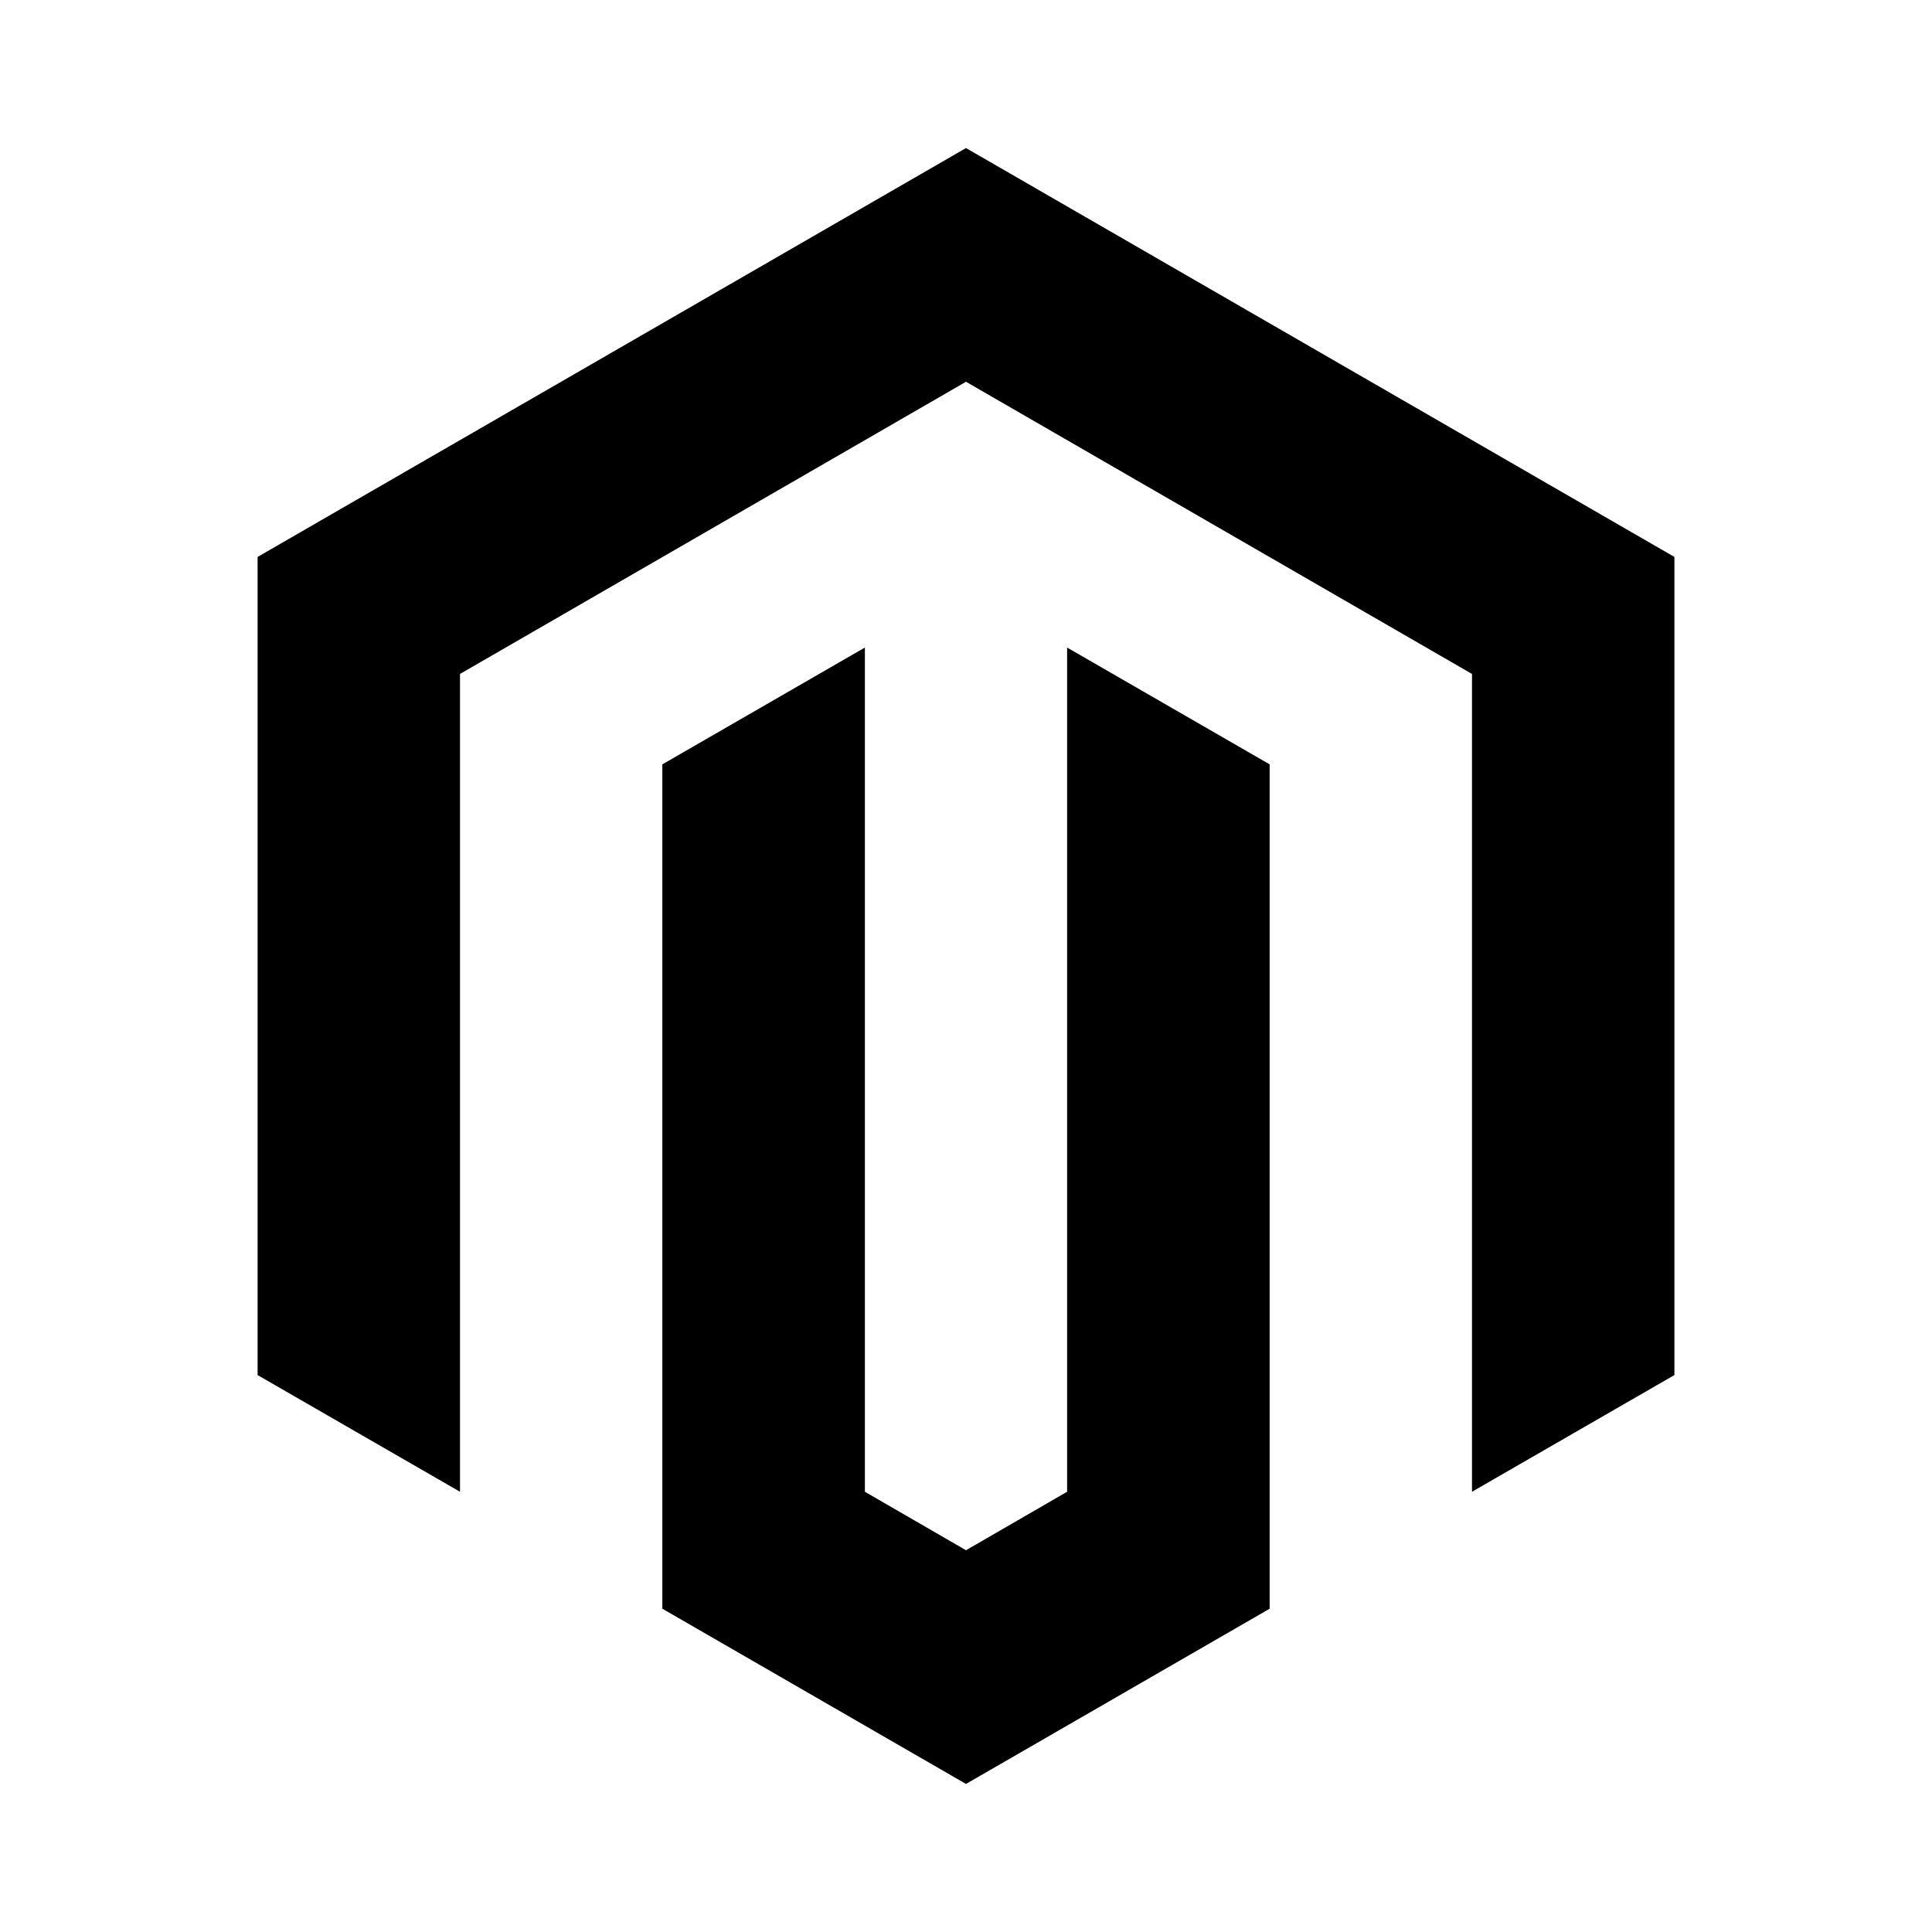
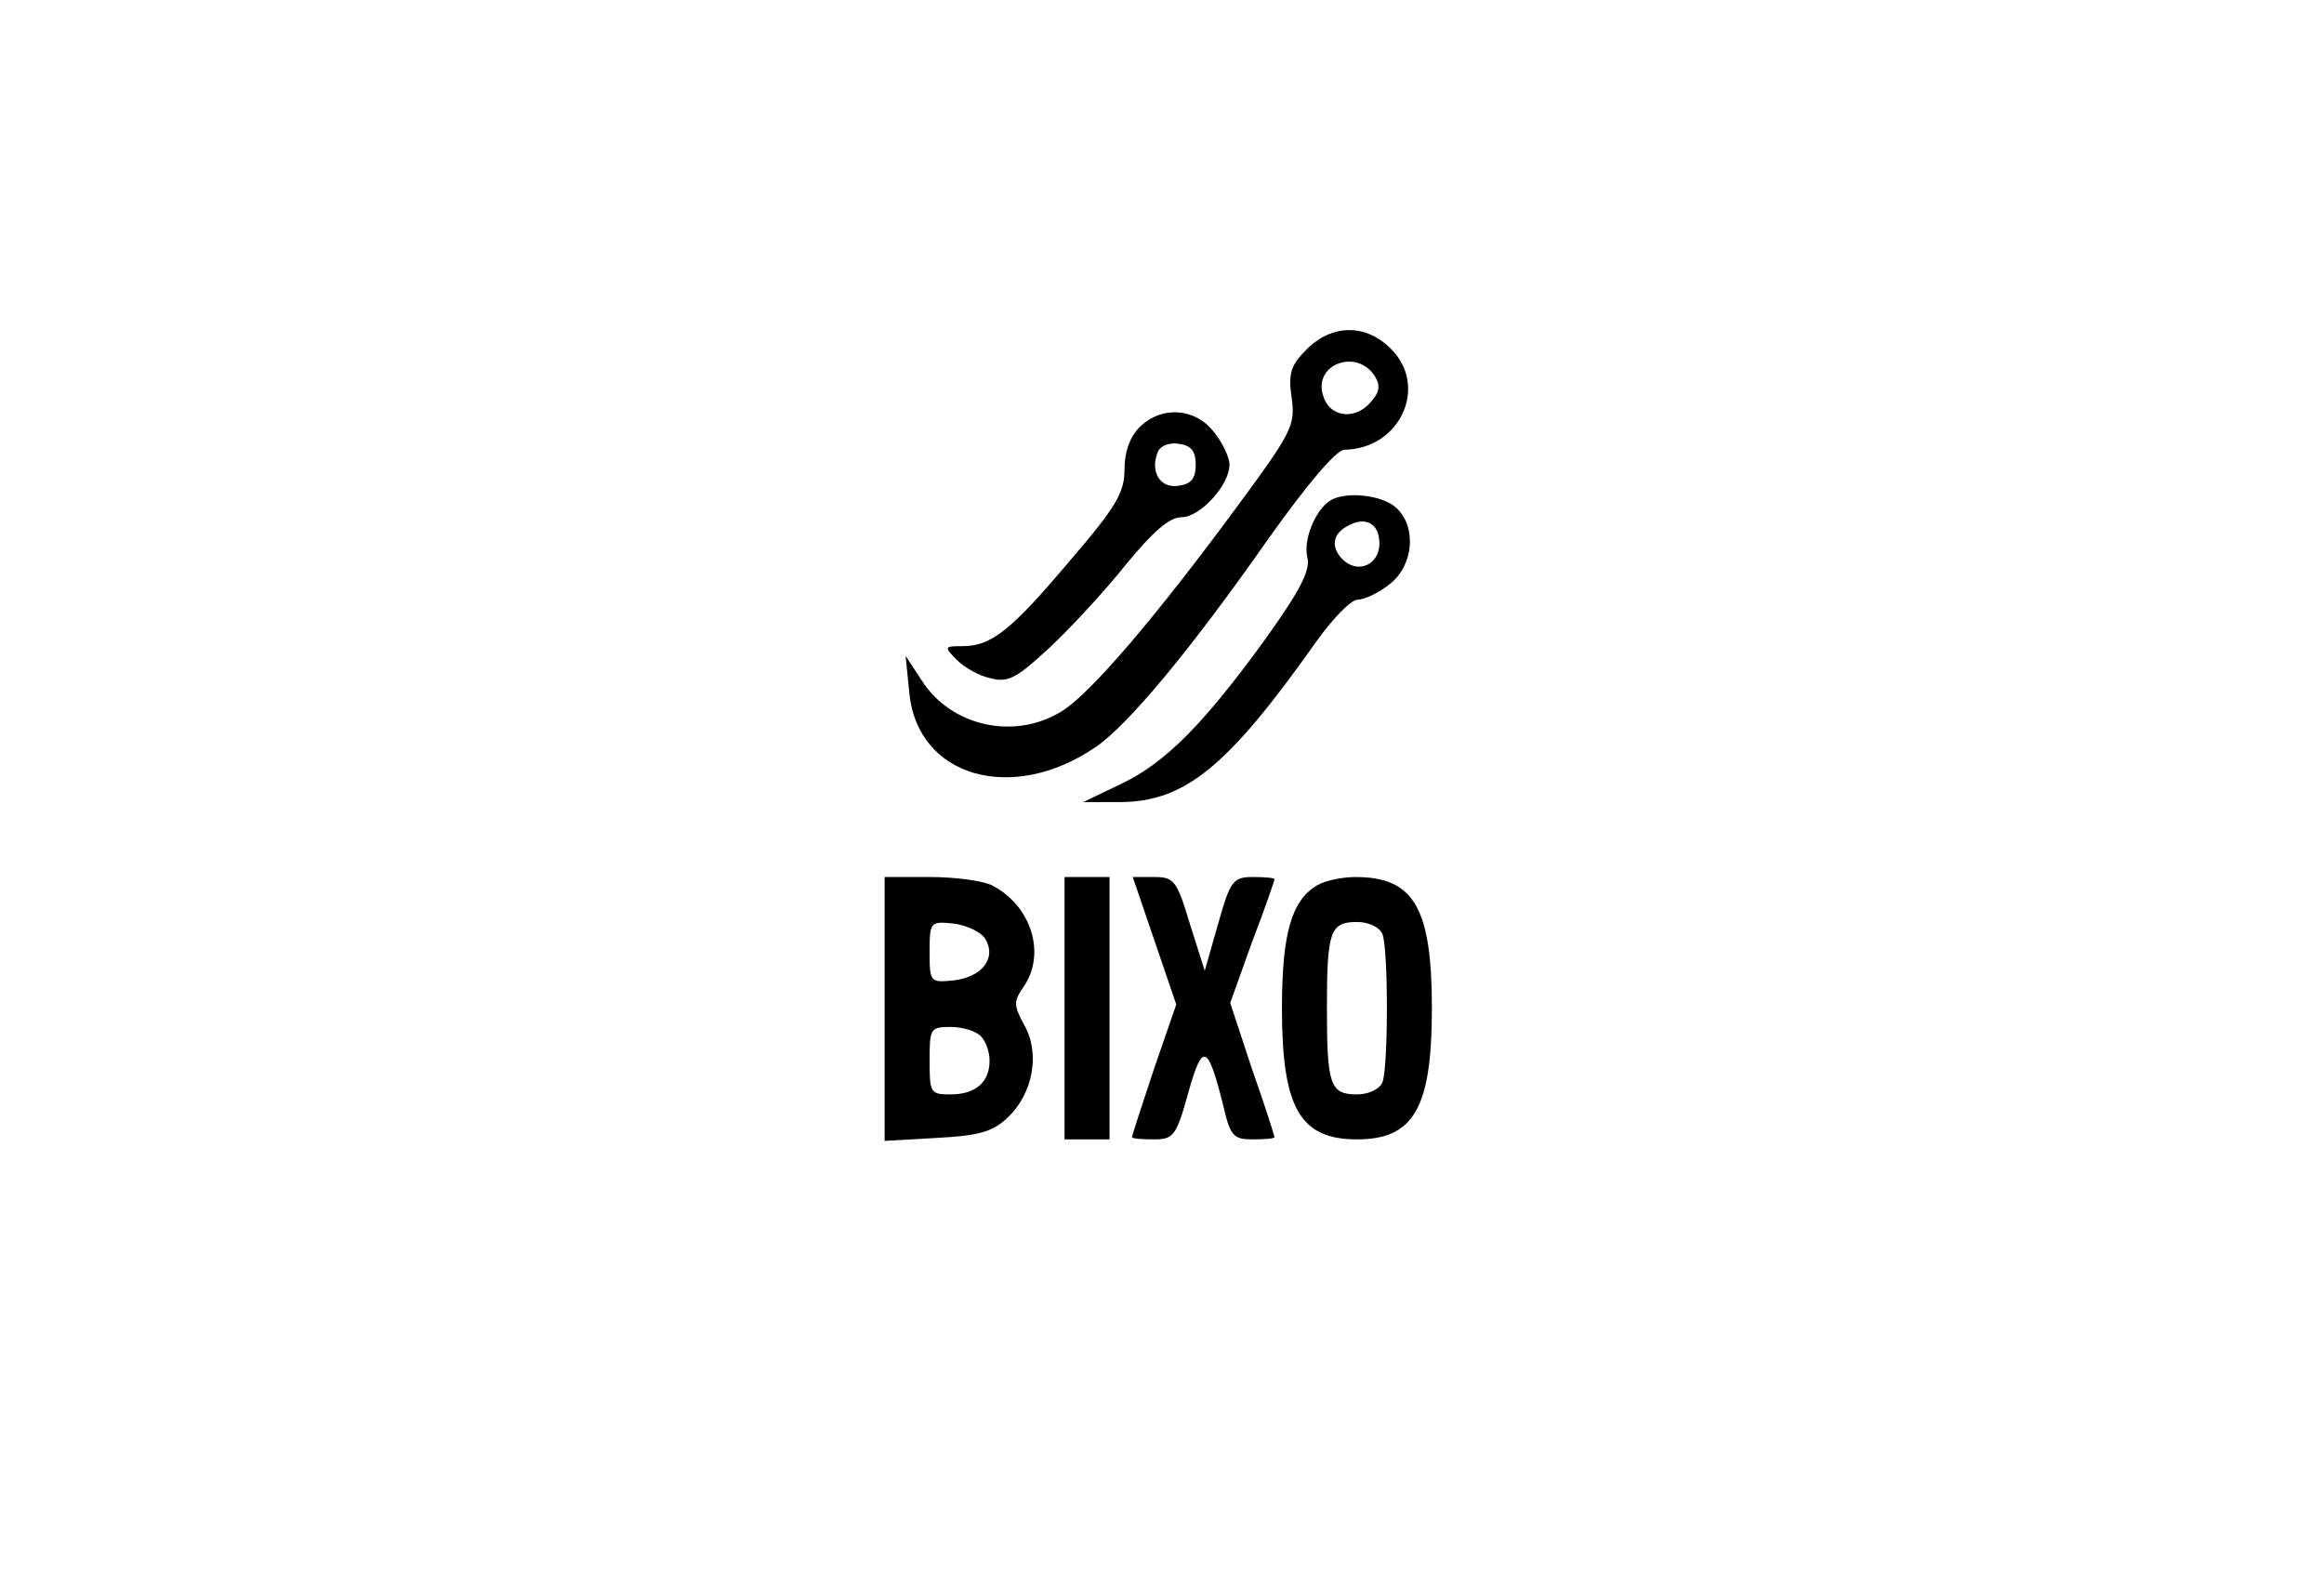
- <svg xmlns="http://www.w3.org/2000/svg" x="0px" y="0px" width="100" height="100" viewBox="0 0 30 30">
-   <path d="M 15 2.299 L 4 8.648 L 4 21.352 L 7.143 23.164 L 7.143 10.465 L 15 5.928 L 22.857 10.465 L 22.857 23.164 L 26 21.352 L 26 8.648 L 15 2.299 z M 13.43 10.055 L 10.285 11.869 L 10.285 24.98 L 15 27.701 L 19.715 24.98 L 19.715 11.869 L 16.57 10.055 L 16.57 23.164 L 15 24.072 L 13.43 23.164 L 13.43 10.055 z" />
+ <svg xmlns="http://www.w3.org/2000/svg" version="1.0" width="310pt" height="211pt" viewBox="0 0 310 211" preserveAspectRatio="xMidYMid meet">
+   <g transform="translate(0,211) scale(0.1,-0.1)" fill="#000000" stroke="none">
+     <path d="M1743 1644 c-21 -21 -25 -32 -20 -65 5 -36 0 -46 -70 -141 -111 -151 -199 -254 -237 -277 -63 -39 -148 -20 -187 42 l-21 32 5 -50 c11 -111 136 -148 248 -72 44 30 127 130 230 277 54 76 91 119 102 120 75 1 113 85 62 135 -33 33 -78 33 -112 -1z m91 -36 c8 -13 6 -22 -7 -36 -21 -23 -54 -18 -62 10 -14 42 45 64 69 26z" />
+     <path d="M1520 1540 c-13 -13 -20 -33 -20 -56 0 -31 -11 -50 -72 -121 -80 -95 -106 -115 -144 -115 -25 0 -25 -1 -7 -19 10 -10 30 -21 45 -24 23 -6 35 1 78 41 28 26 74 76 102 111 36 44 58 63 74 63 25 0 64 43 64 70 0 10 -9 29 -21 44 -25 32 -70 35 -99 6z m75 -50 c0 -18 -6 -26 -23 -28 -24 -4 -38 18 -28 44 3 9 15 14 28 12 17 -2 23 -10 23 -28z" />
+     <path d="M1774 1442 c-20 -13 -36 -53 -30 -76 4 -17 -10 -44 -55 -107 -84 -116 -135 -167 -194 -195 l-50 -24 48 0 c87 0 144 46 262 213 22 31 47 57 56 57 9 0 28 9 43 21 32 25 36 77 8 102 -19 17 -68 22 -88 9z m66 -57 c0 -27 -26 -40 -46 -24 -19 16 -18 36 3 47 24 14 43 4 43 -23z" />
+     <path d="M1180 764 l0 -176 70 4 c56 3 74 8 94 27 34 32 44 86 22 124 -14 26 -14 31 -1 50 31 44 11 109 -42 136 -12 6 -49 11 -82 11 l-61 0 0 -176z m134 94 c16 -26 -4 -52 -43 -56 -30 -3 -31 -2 -31 38 0 40 1 41 31 38 18 -2 37 -11 43 -20z m-6 -130 c7 -7 12 -21 12 -33 0 -29 -19 -45 -52 -45 -27 0 -28 2 -28 45 0 43 1 45 28 45 15 0 33 -5 40 -12z" />
+     <path d="M1420 765 l0 -175 30 0 30 0 0 175 0 175 -30 0 -30 0 0 -175z" />
+     <path d="M1540 855 l29 -85 -30 -87 c-16 -48 -29 -88 -29 -90 0 -2 13 -3 29 -3 26 0 30 4 46 62 19 68 26 65 46 -14 10 -44 14 -48 40 -48 16 0 29 1 29 3 0 2 -13 43 -30 91 l-29 88 29 81 c17 44 30 82 30 84 0 2 -13 3 -29 3 -26 0 -30 -5 -46 -62 l-18 -63 -20 63 c-17 57 -21 62 -47 62 l-29 0 29 -85z" />
+     <path d="M1757 929 c-34 -20 -47 -64 -47 -164 0 -133 24 -175 100 -175 76 0 100 42 100 175 0 134 -24 175 -102 175 -18 0 -41 -5 -51 -11z m87 -65 c8 -20 8 -178 0 -198 -4 -9 -18 -16 -34 -16 -36 0 -40 13 -40 115 0 102 4 115 40 115 16 0 30 -7 34 -16z" />
+   </g>
</svg>
